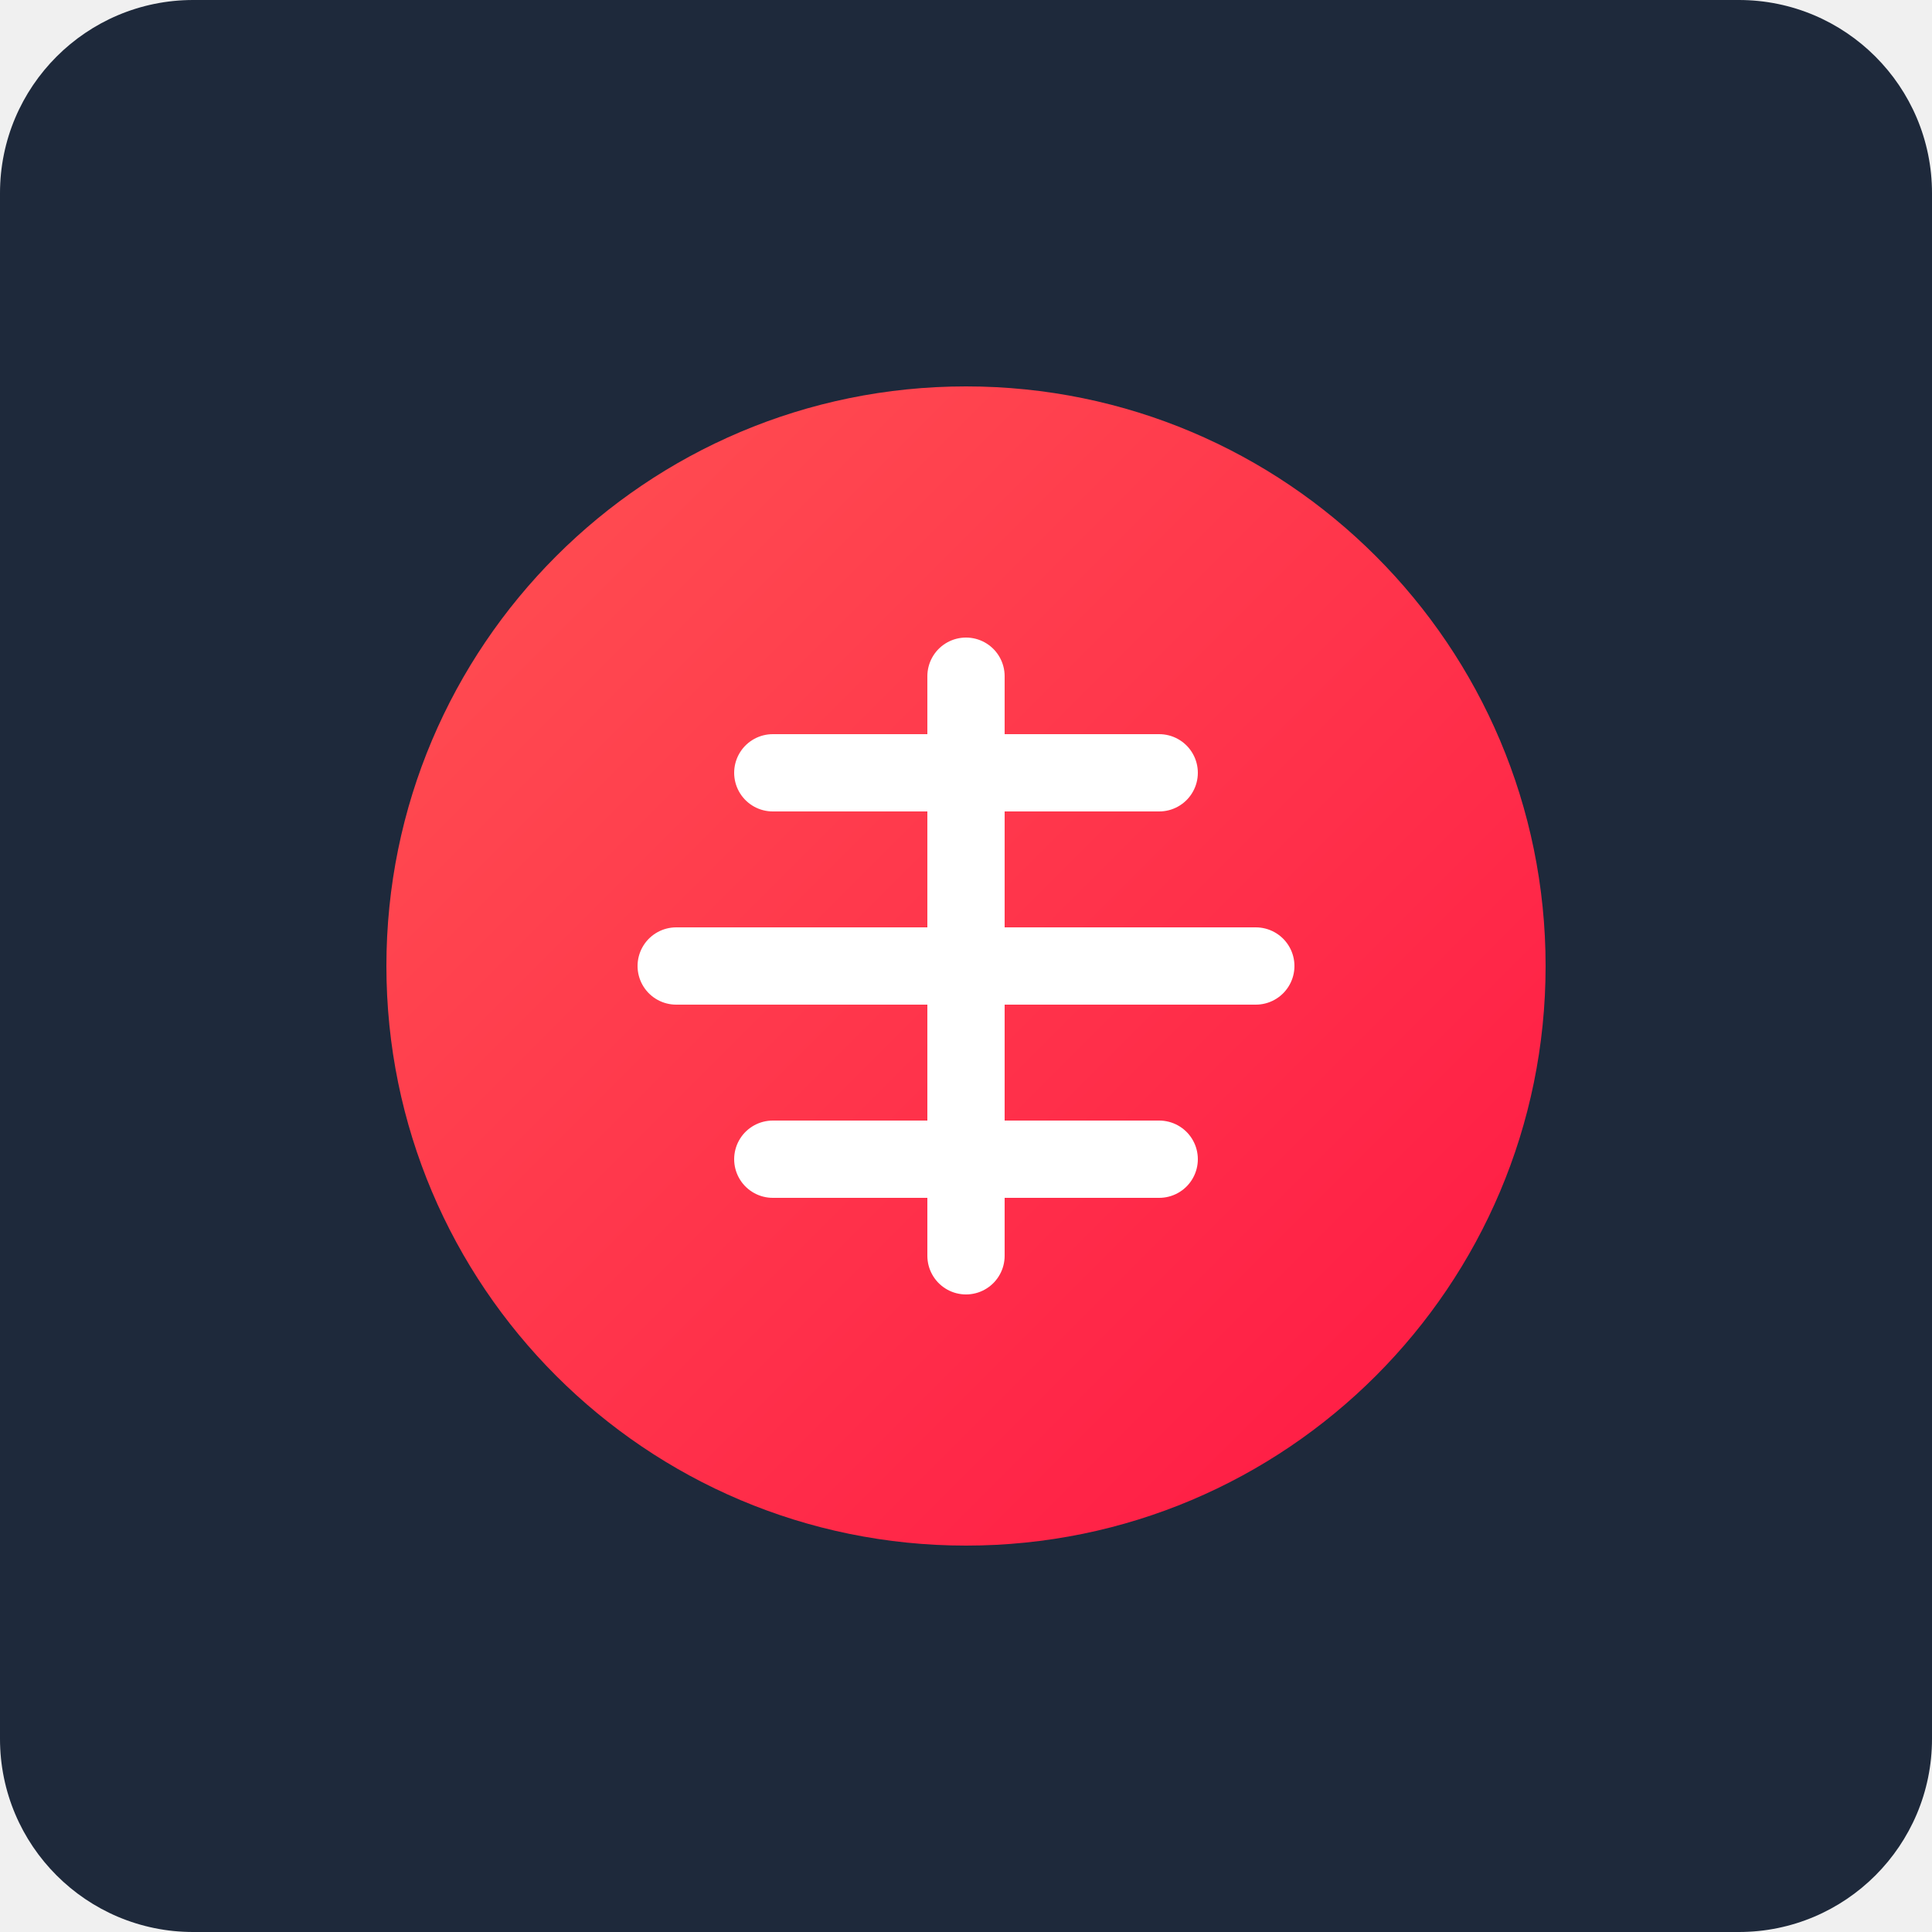
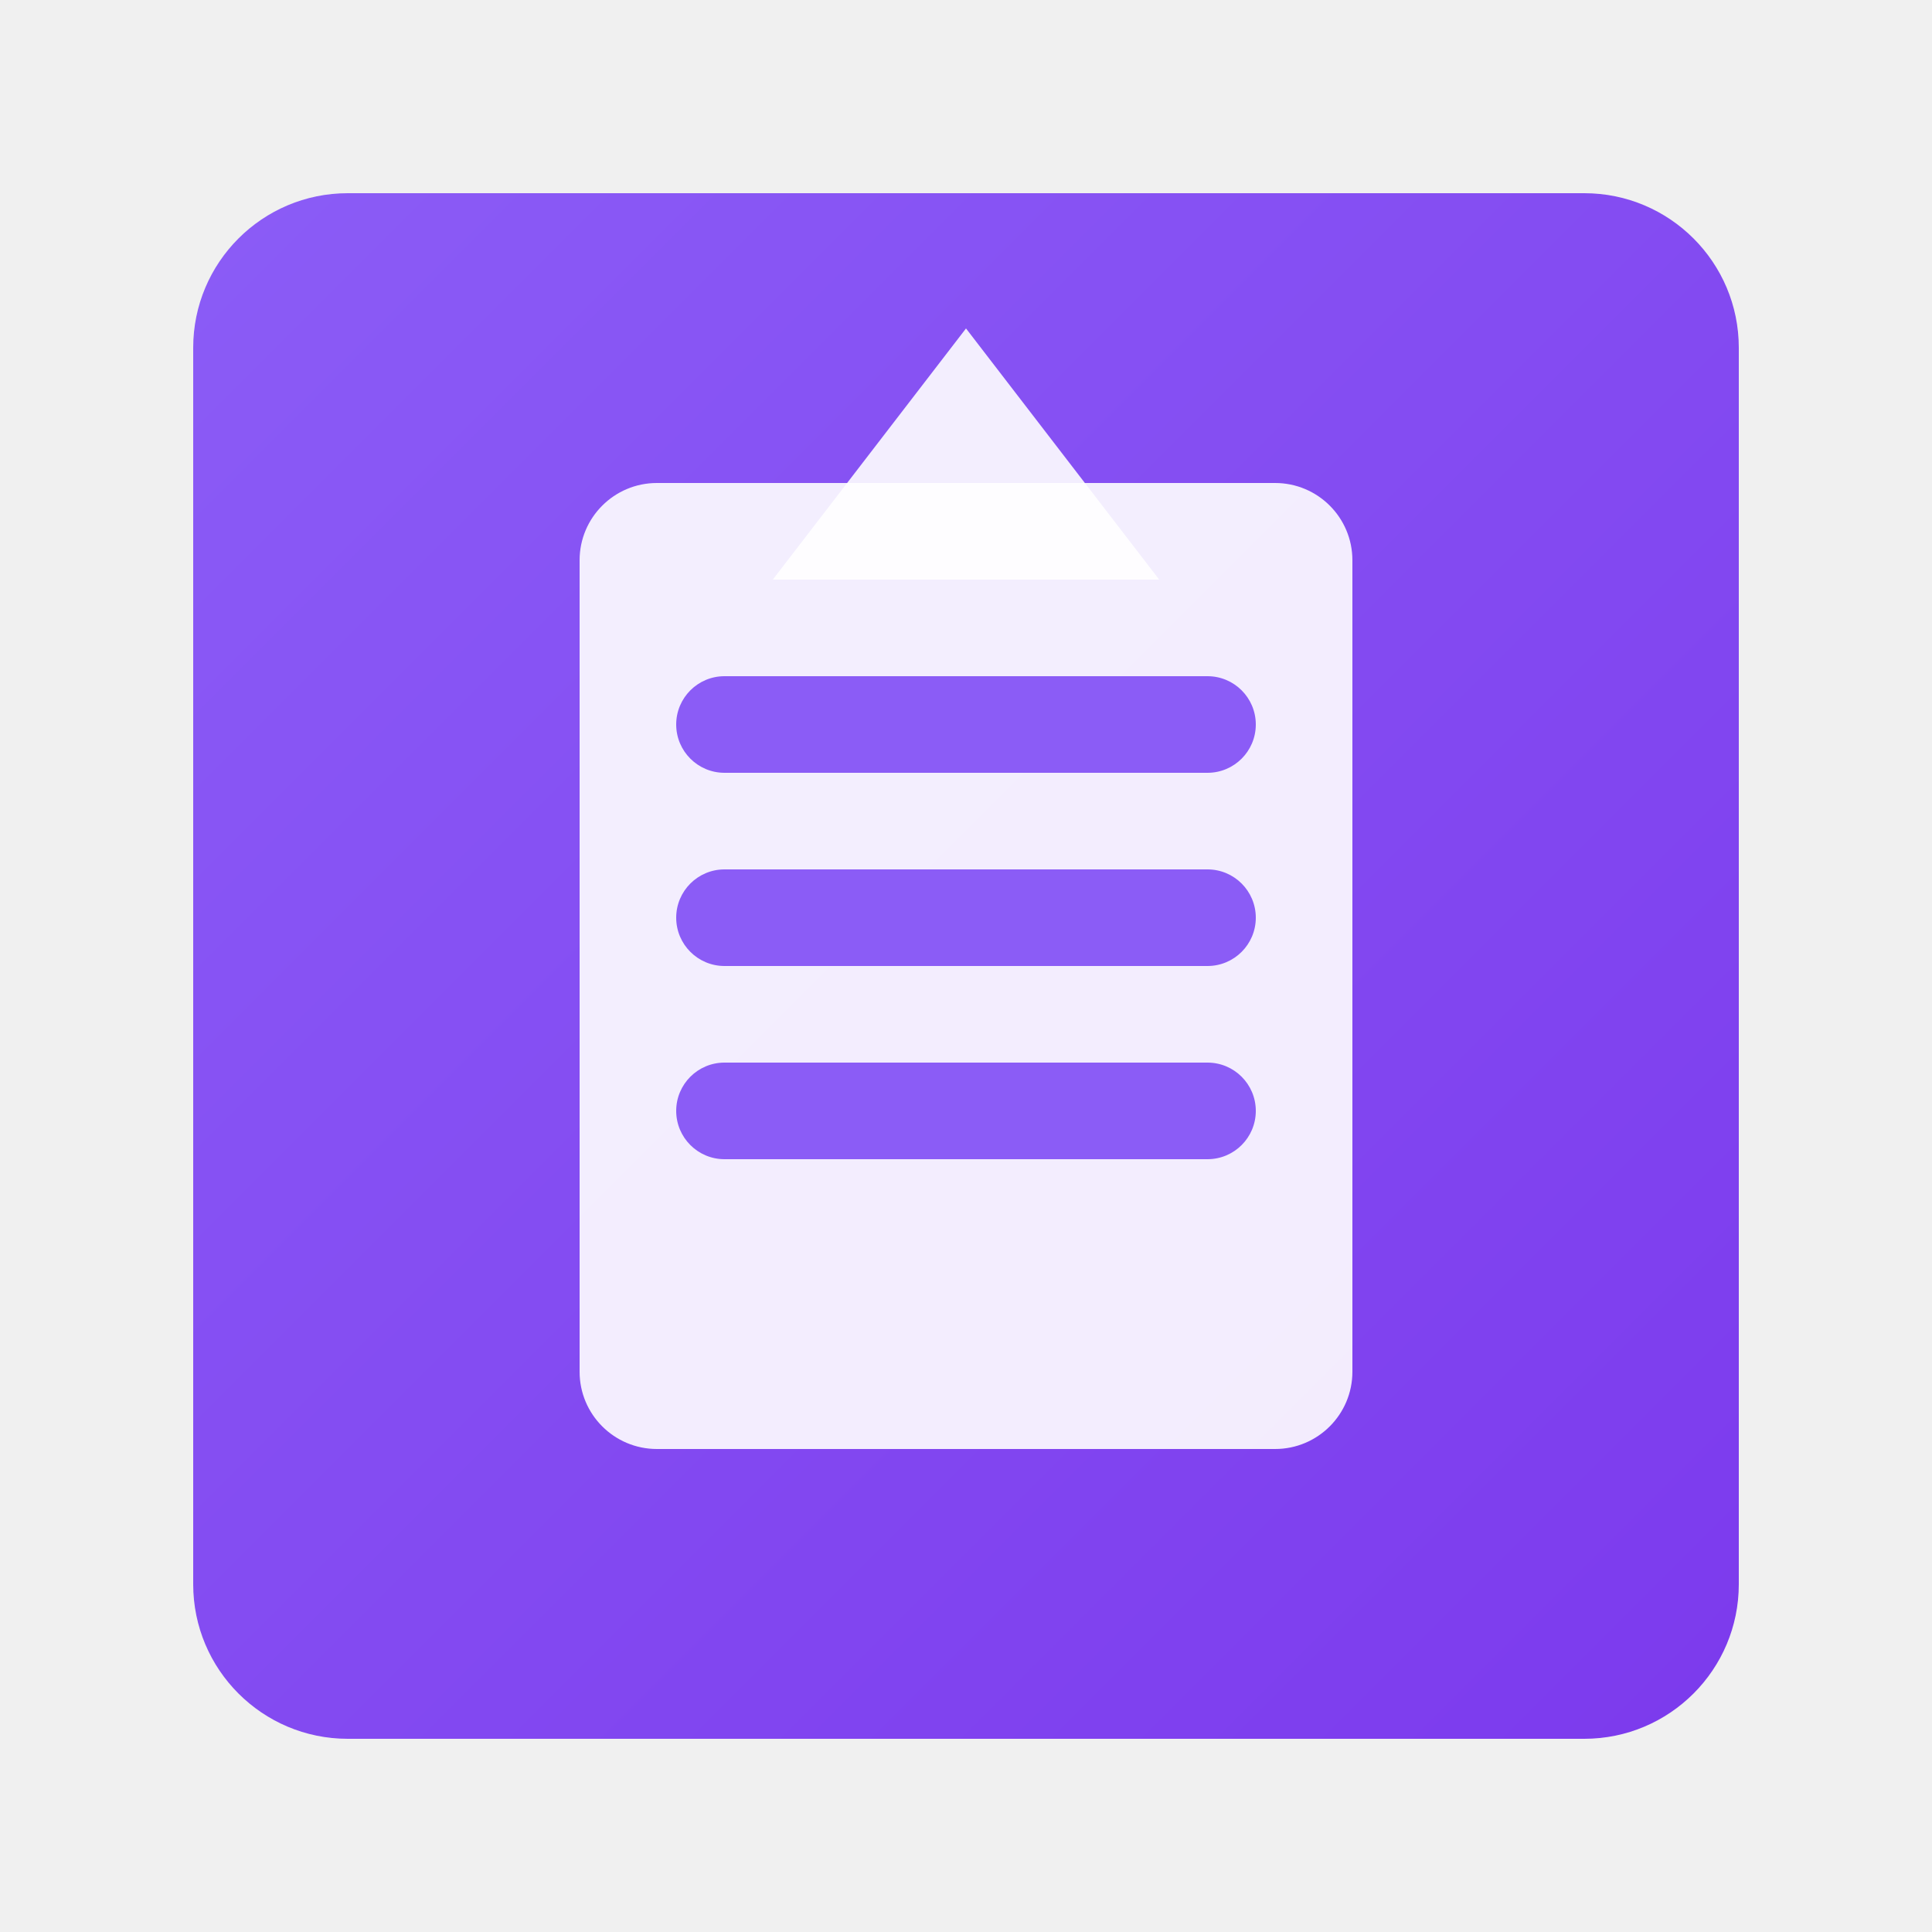
- <svg xmlns="http://www.w3.org/2000/svg" width="200px" height="200px" viewBox="0 0 200 200" version="1.1">
+ <svg xmlns="http://www.w3.org/2000/svg" width="100" height="100" viewBox="0 0 100 100">
  <defs>
-     <linearGradient x1="0%" y1="0%" x2="100%" y2="100%" id="installationGradient">
-       <stop stop-color="#FF5252" offset="0%" />
-       <stop stop-color="#FF1744" offset="100%" />
+     <linearGradient id="grad5" x1="0%" y1="0%" x2="100%" y2="100%">
+       <stop offset="0%" stop-color="#8b5cf6" />
+       <stop offset="100%" stop-color="#7c3aed" />
    </linearGradient>
  </defs>
-   <g stroke="none" stroke-width="1" fill="none" fill-rule="evenodd">
-     <rect fill="#1E293B" x="0" y="0" width="200" height="200" rx="20" />
-     <g transform="translate(40, 40)">
-       <path d="M60,0 C93.137,0 120,26.863 120,60 C120,93.137 93.137,120 60,120 C26.863,120 0,93.137 0,60 C0,26.863 26.863,0 60,0 Z" fill="url(#installationGradient)" fill-rule="nonzero" />
-       <path d="M60,30 L60,90" stroke="#FFFFFF" stroke-width="8" stroke-linecap="round" stroke-linejoin="round" />
-       <path d="M30,60 L90,60" stroke="#FFFFFF" stroke-width="8" stroke-linecap="round" stroke-linejoin="round" />
-       <path d="M40,80 L80,80" stroke="#FFFFFF" stroke-width="8" stroke-linecap="round" stroke-linejoin="round" />
-       <path d="M40,40 L80,40" stroke="#FFFFFF" stroke-width="8" stroke-linecap="round" stroke-linejoin="round" />
-     </g>
-   </g>
+   <rect x="10" y="10" width="80" height="80" rx="8" fill="url(#grad5)" />
+   <rect x="30" y="25" width="40" height="50" rx="4" fill="white" opacity="0.9" />
+   <rect x="35" y="35" width="30" height="5" rx="2.5" fill="#8b5cf6" />
+   <rect x="35" y="45" width="30" height="5" rx="2.5" fill="#8b5cf6" />
+   <rect x="35" y="55" width="30" height="5" rx="2.5" fill="#8b5cf6" />
+   <path d="M50 17 L60 30 L40 30 Z" fill="white" opacity="0.9" />
</svg>
